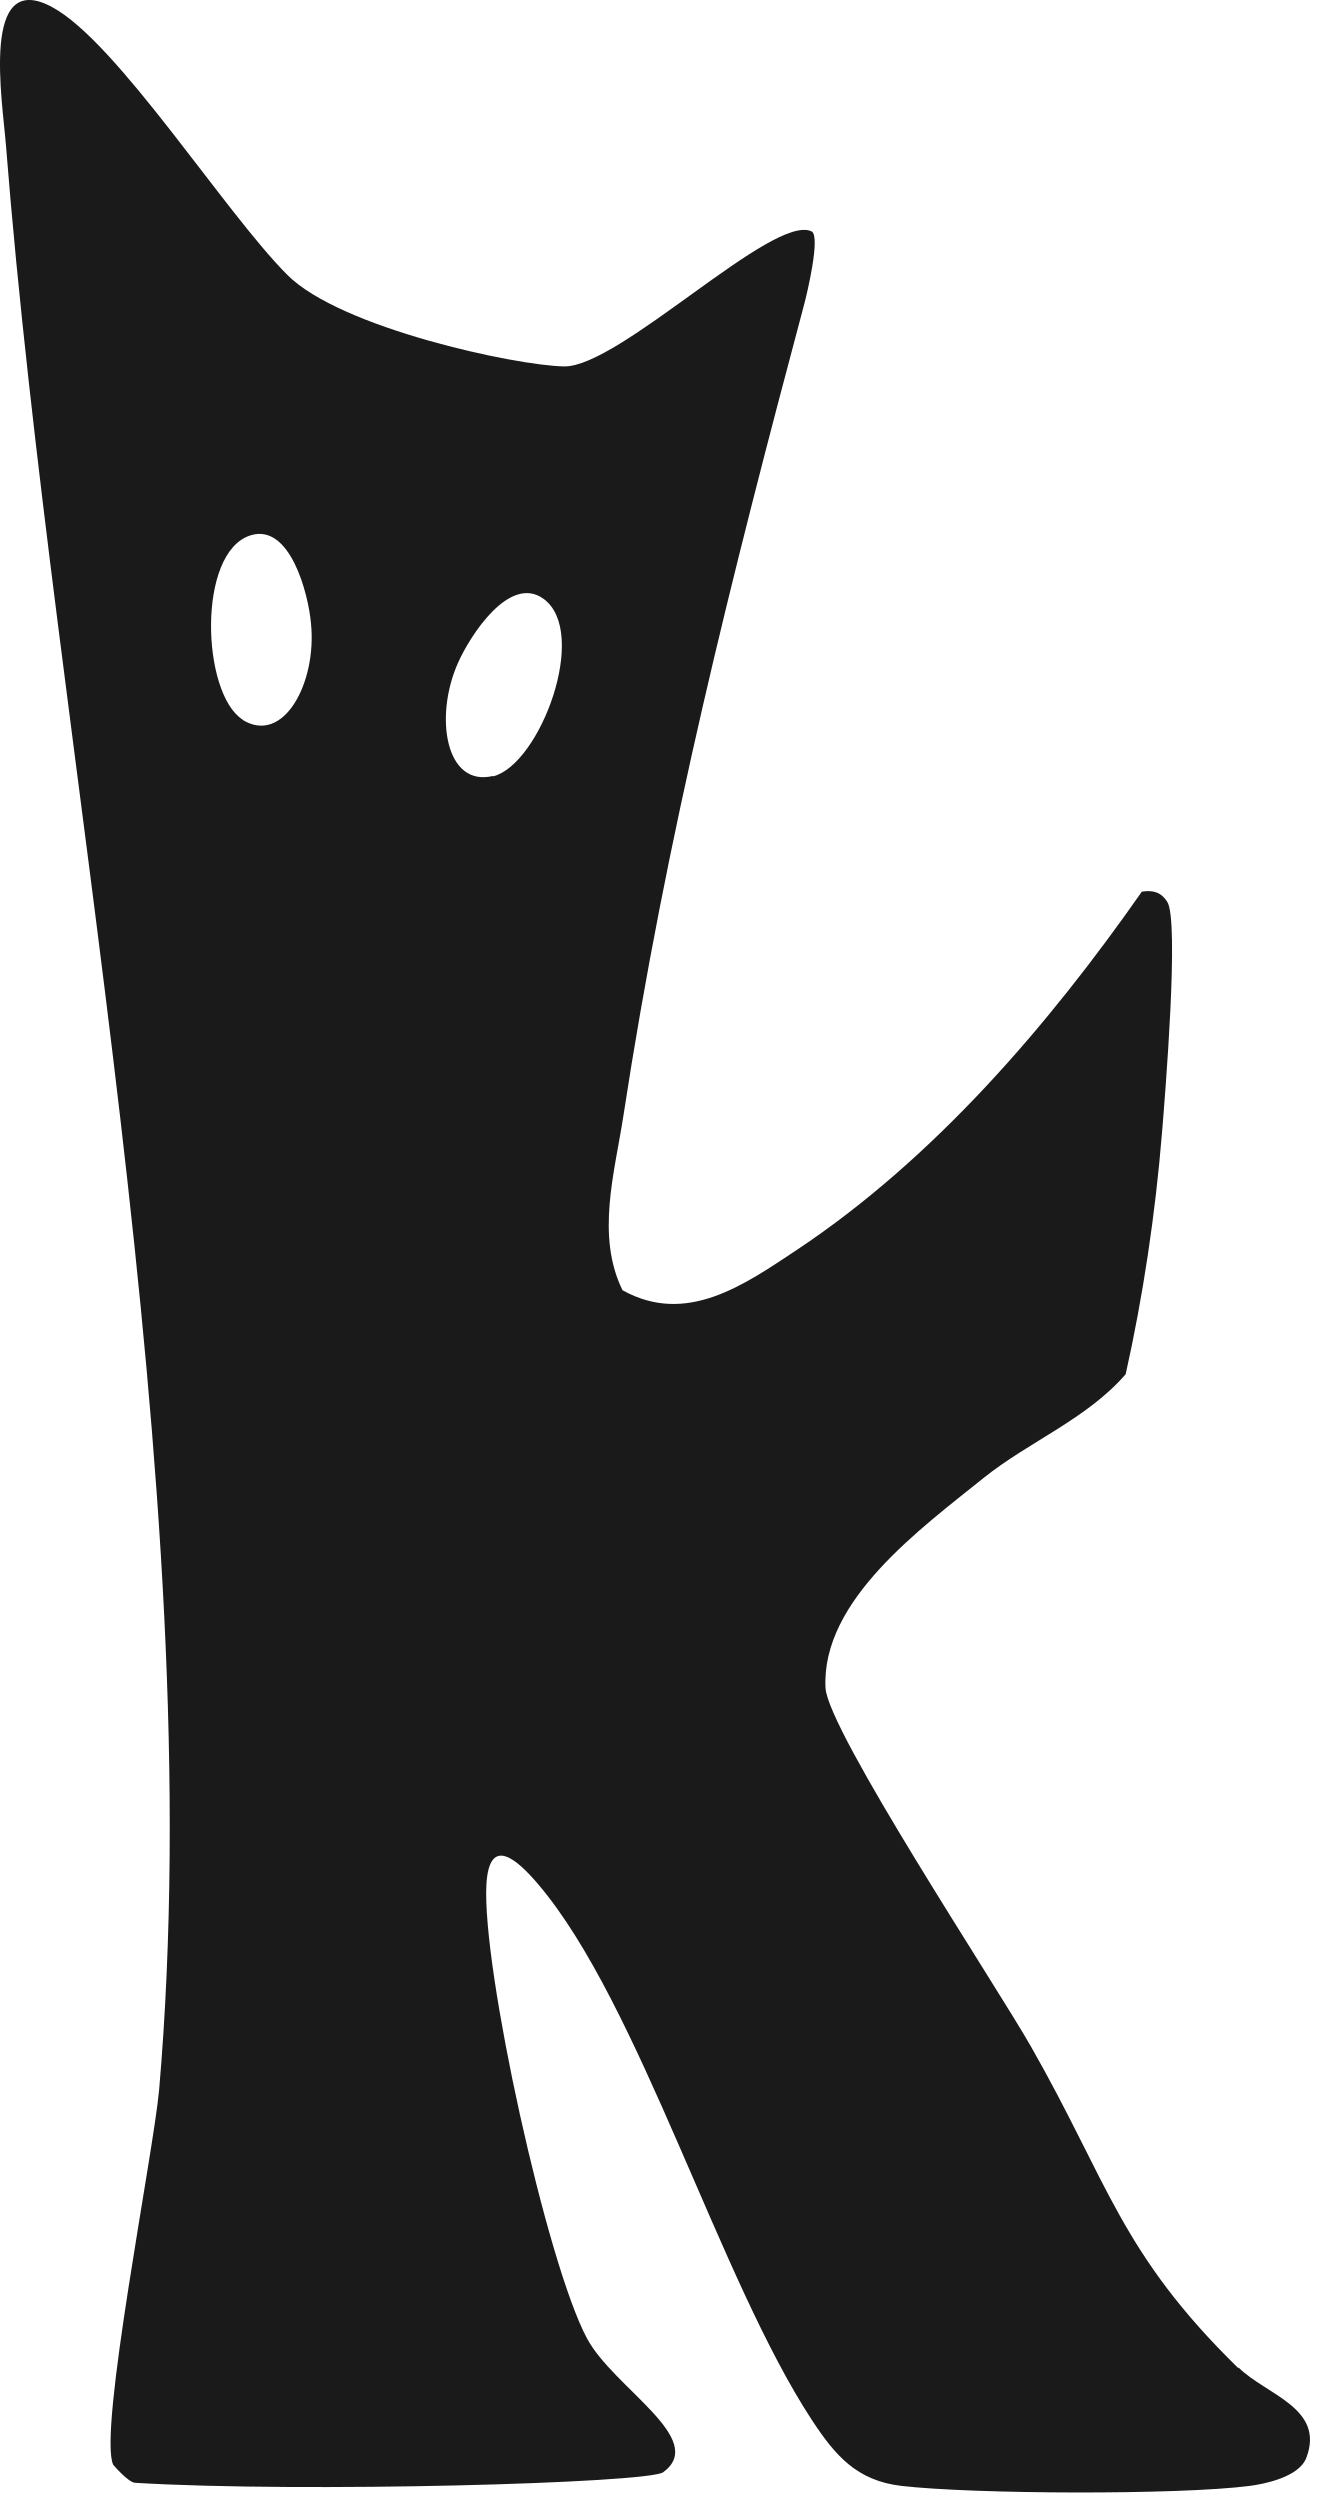
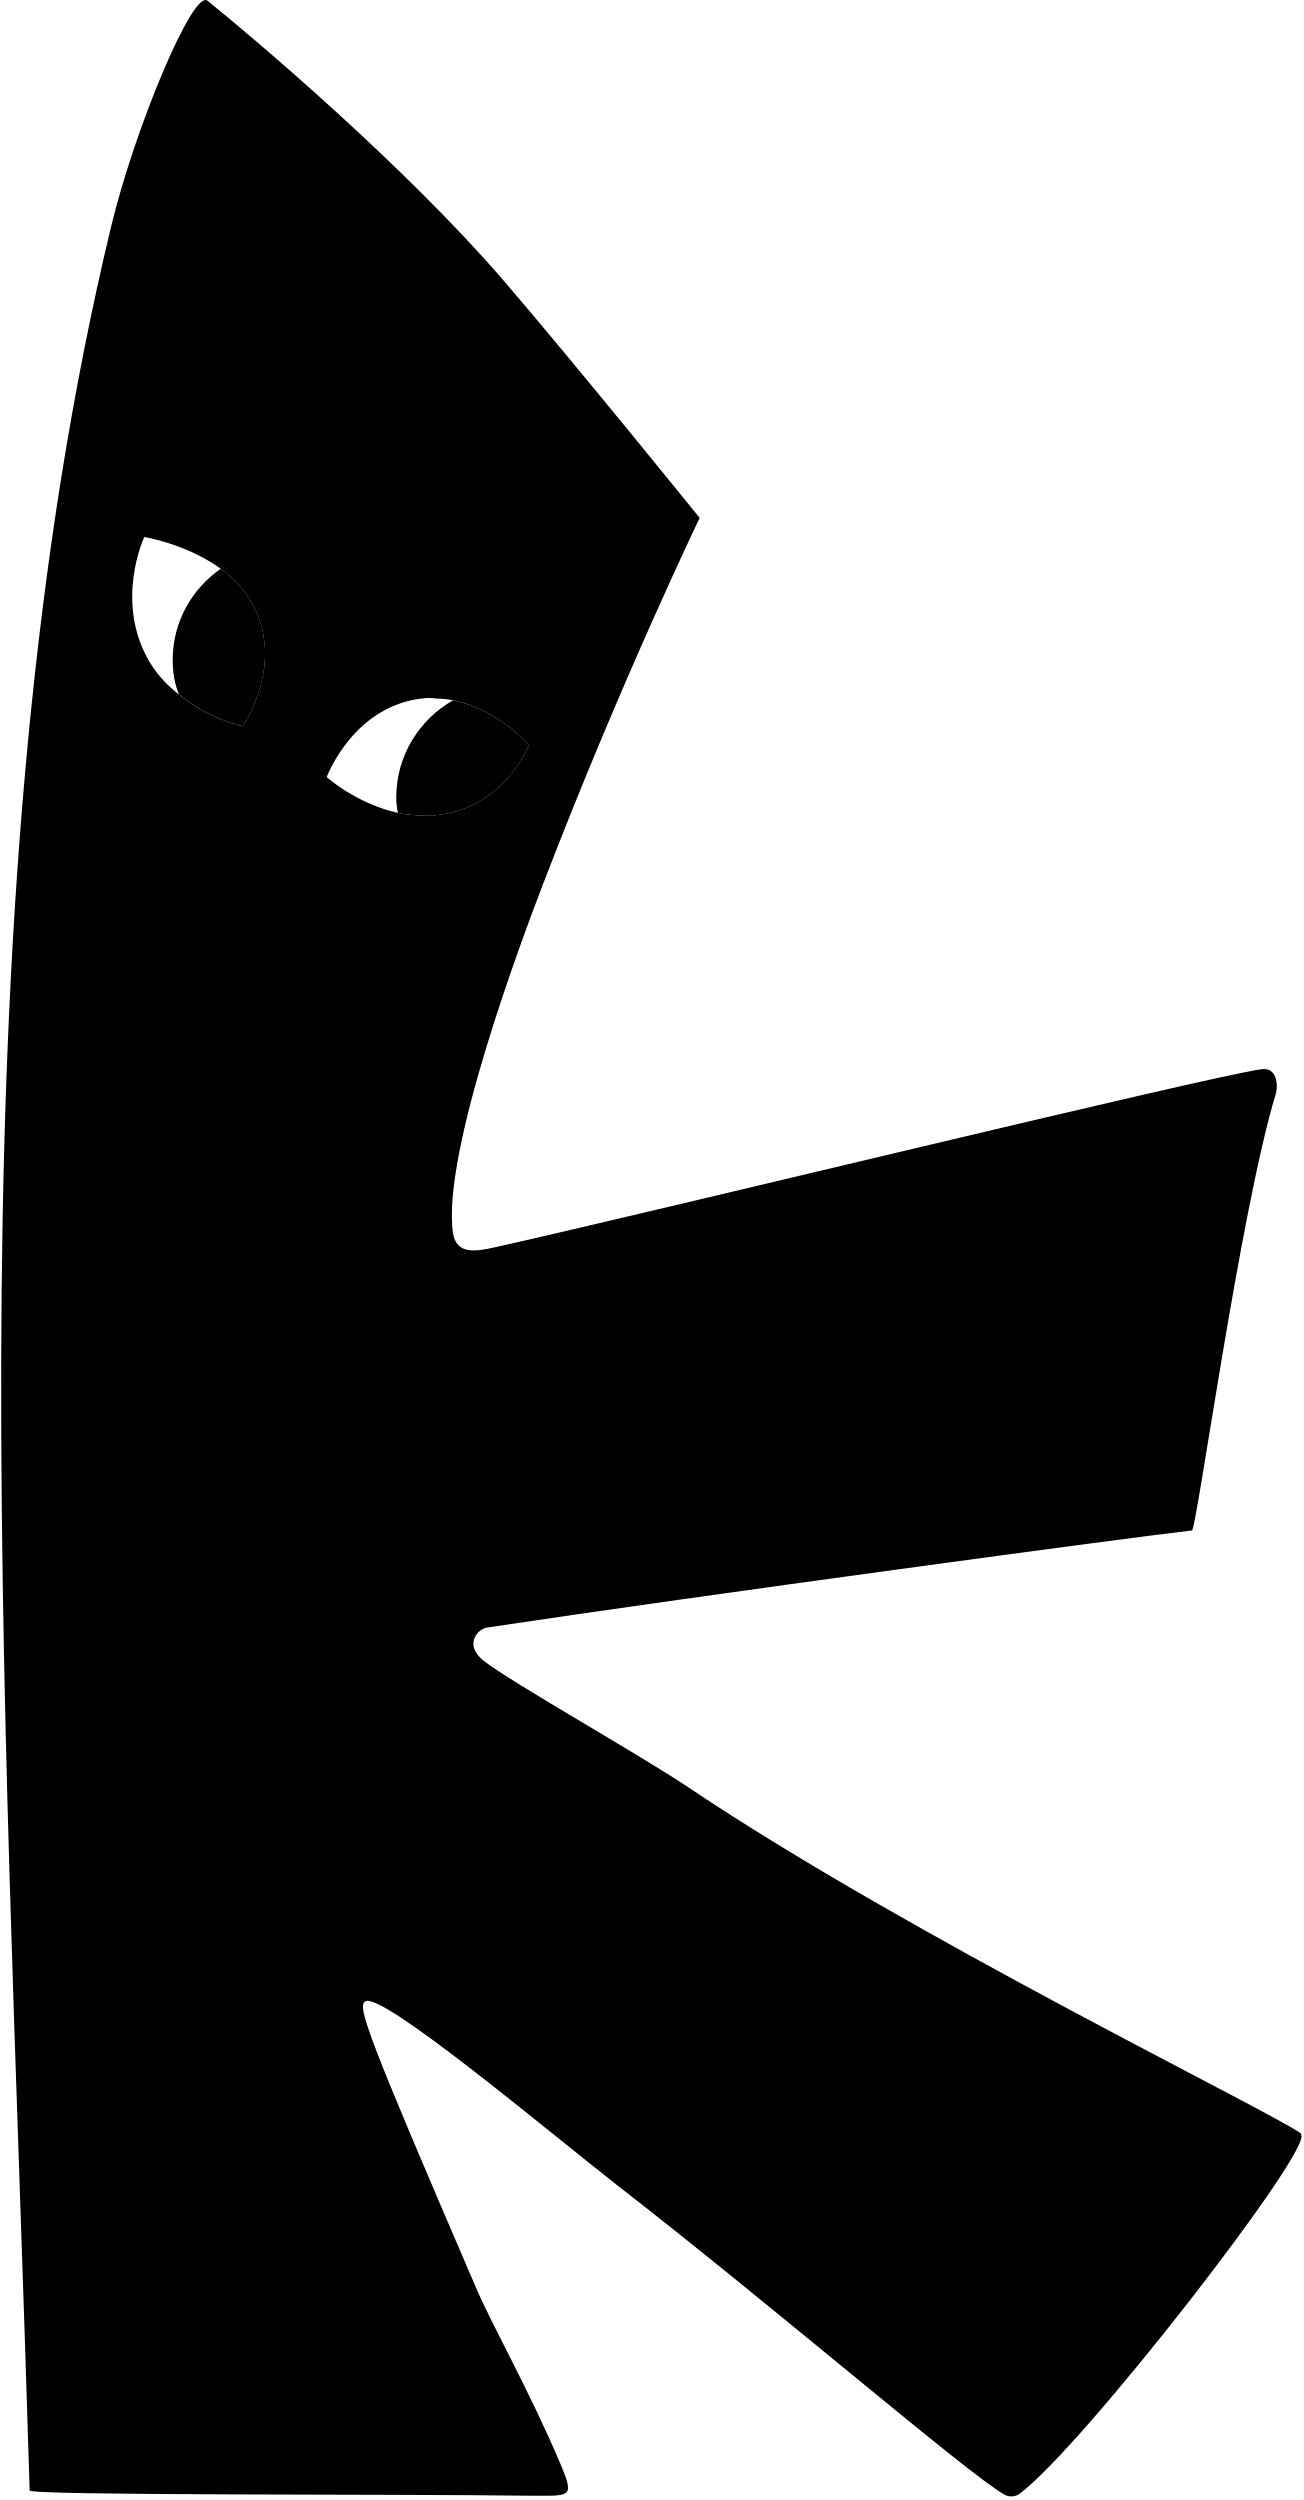
- <svg xmlns="http://www.w3.org/2000/svg" width="103" height="195" viewBox="0 0 103 195" fill="none">
-   <path d="M96.573 184.703C87.392 175.713 86.471 170.257 80.43 159.655C77.7 154.851 64.561 134.984 64.39 131.655C64.049 124.827 71.864 119.2 76.71 115.288C80.26 112.44 84.764 110.69 87.802 107.19C89.167 101.083 90.123 94.632 90.634 88.387C90.873 85.47 91.999 71.814 91.044 70.338C90.566 69.584 89.918 69.412 89.064 69.549C81.795 79.946 72.888 90.343 62.172 97.48C58.042 100.225 53.538 103.416 48.555 100.637C46.473 96.382 47.941 91.475 48.623 87.049C51.968 65.123 57.053 45.016 62.752 23.639C62.889 23.124 64.049 18.389 63.298 18.046C60.295 16.639 48.282 28.683 43.982 28.58C40.228 28.511 26.543 25.594 22.413 21.442C17.533 16.57 9.137 3.257 4.052 0.546C-1.544 -2.474 0.196 7.855 0.469 11.389C4.257 59.358 16.509 115.46 12.414 162.983C11.97 167.958 7.636 189.713 8.83 192.252C8.83 192.252 9.991 193.624 10.537 193.659C23.608 194.448 50.534 193.693 51.729 192.835C55.244 190.262 47.872 186.282 45.791 182.404C42.651 176.571 37.566 153.41 37.941 146.959C38.18 143.116 40.33 145.037 41.968 146.959C49.886 156.258 56.097 177.772 63.366 188.821C65.175 191.566 66.847 193.487 70.294 193.899C75.925 194.551 91.897 194.62 97.494 193.899C98.518 193.762 101.316 193.247 101.897 191.703C103.364 187.826 98.757 186.796 96.607 184.669L96.573 184.703ZM18.932 56.133C15.724 54.108 15.349 43.06 19.546 41.756C22.618 40.795 24.051 46.285 24.256 48.618C24.734 53.251 22.106 58.157 18.898 56.133H18.932ZM38.453 60.525C34.767 61.417 33.846 55.927 35.723 51.706C36.678 49.545 39.75 44.81 42.378 46.697C45.995 49.27 42.139 59.633 38.453 60.559V60.525Z" fill="#1A1A1A" />
+ <svg xmlns="http://www.w3.org/2000/svg" width="145" height="278" viewBox="0 0 290 557" fill="#000000">
+   <path d="M289.689 475.394C282.334 470.121 202.982 431.664 153.307 398.352C142.21 390.892 113.566 374.815 107.373 369.927C103.115 366.455 106.083 362.854 108.405 362.596C155.371 355.522 252.658 342.403 265.302 340.988C266.335 340.988 276.012 269.863 284.011 243.625C284.527 241.824 284.269 237.708 280.786 238.223C268.657 239.895 143.759 270.377 109.696 277.966C105.567 278.866 101.438 279.509 100.664 274.75C98.083 256.872 116.147 208.898 120.792 196.808C138.082 151.791 155.629 115.393 155.629 115.393C155.629 115.393 127.888 81.052 111.631 62.145C89.696 36.807 56.794 8.897 45.956 0.151C42.73 -2.421 29.828 28.447 24.538 50.312C-10.816 197.065 0.797 368.898 6.345 554.88C6.345 556.038 88.277 555.652 116.921 556.038C126.856 556.038 127.888 556.809 124.663 549.092C117.695 532.629 109.308 517.967 105.696 509.478C81.439 453.143 79.374 447.227 81.052 445.941C84.277 443.24 122.082 475.008 137.049 486.713C171.887 513.722 215.627 551.407 223.498 555.78C224.53 556.423 225.949 556.295 226.852 555.652C240.916 545.234 293.043 477.967 289.56 475.523L289.689 475.394Z M53.82 161.825C53.82 161.825 46.337 160.282 39.627 154.751C37.305 152.951 34.982 150.636 33.176 147.677C25.047 134.172 31.886 119.639 31.886 119.639C31.886 119.639 41.305 121.182 48.917 126.713C51.498 128.513 53.691 130.828 55.368 133.529C63.884 147.292 53.82 161.825 53.82 161.825Z M117.562 166.064C117.562 166.064 112.014 180.212 96.788 181.627C96.53 181.756 96.401 181.756 96.143 181.756C93.434 181.756 90.853 181.627 88.402 181.113C79.112 179.055 72.531 173.138 72.531 173.138C72.531 173.138 78.596 156.675 94.853 155.518C95.627 155.518 96.272 155.518 96.917 155.646C98.208 155.646 99.498 155.775 100.659 156.032C110.723 157.961 117.562 166.064 117.562 166.064Z" fill-rule="evenodd" />
+   <path d="M53.831 161.822C53.831 161.822 46.347 160.278 39.638 154.748C38.606 152.304 38.219 149.732 38.219 147.031C38.219 138.542 42.477 131.211 48.928 126.709C51.509 128.51 53.702 130.825 55.379 133.526C63.895 147.288 53.831 161.822 53.831 161.822Z" />
+   <path d="M117.571 166.069C117.571 166.069 112.023 180.217 96.797 181.632C96.539 181.761 96.41 181.761 96.152 181.761C93.443 181.761 90.862 181.632 88.41 181.118C88.153 180.089 88.023 178.802 88.023 177.645C88.023 168.384 93.184 160.282 100.668 156.037C110.732 157.966 117.571 166.069 117.571 166.069Z" />
</svg>
